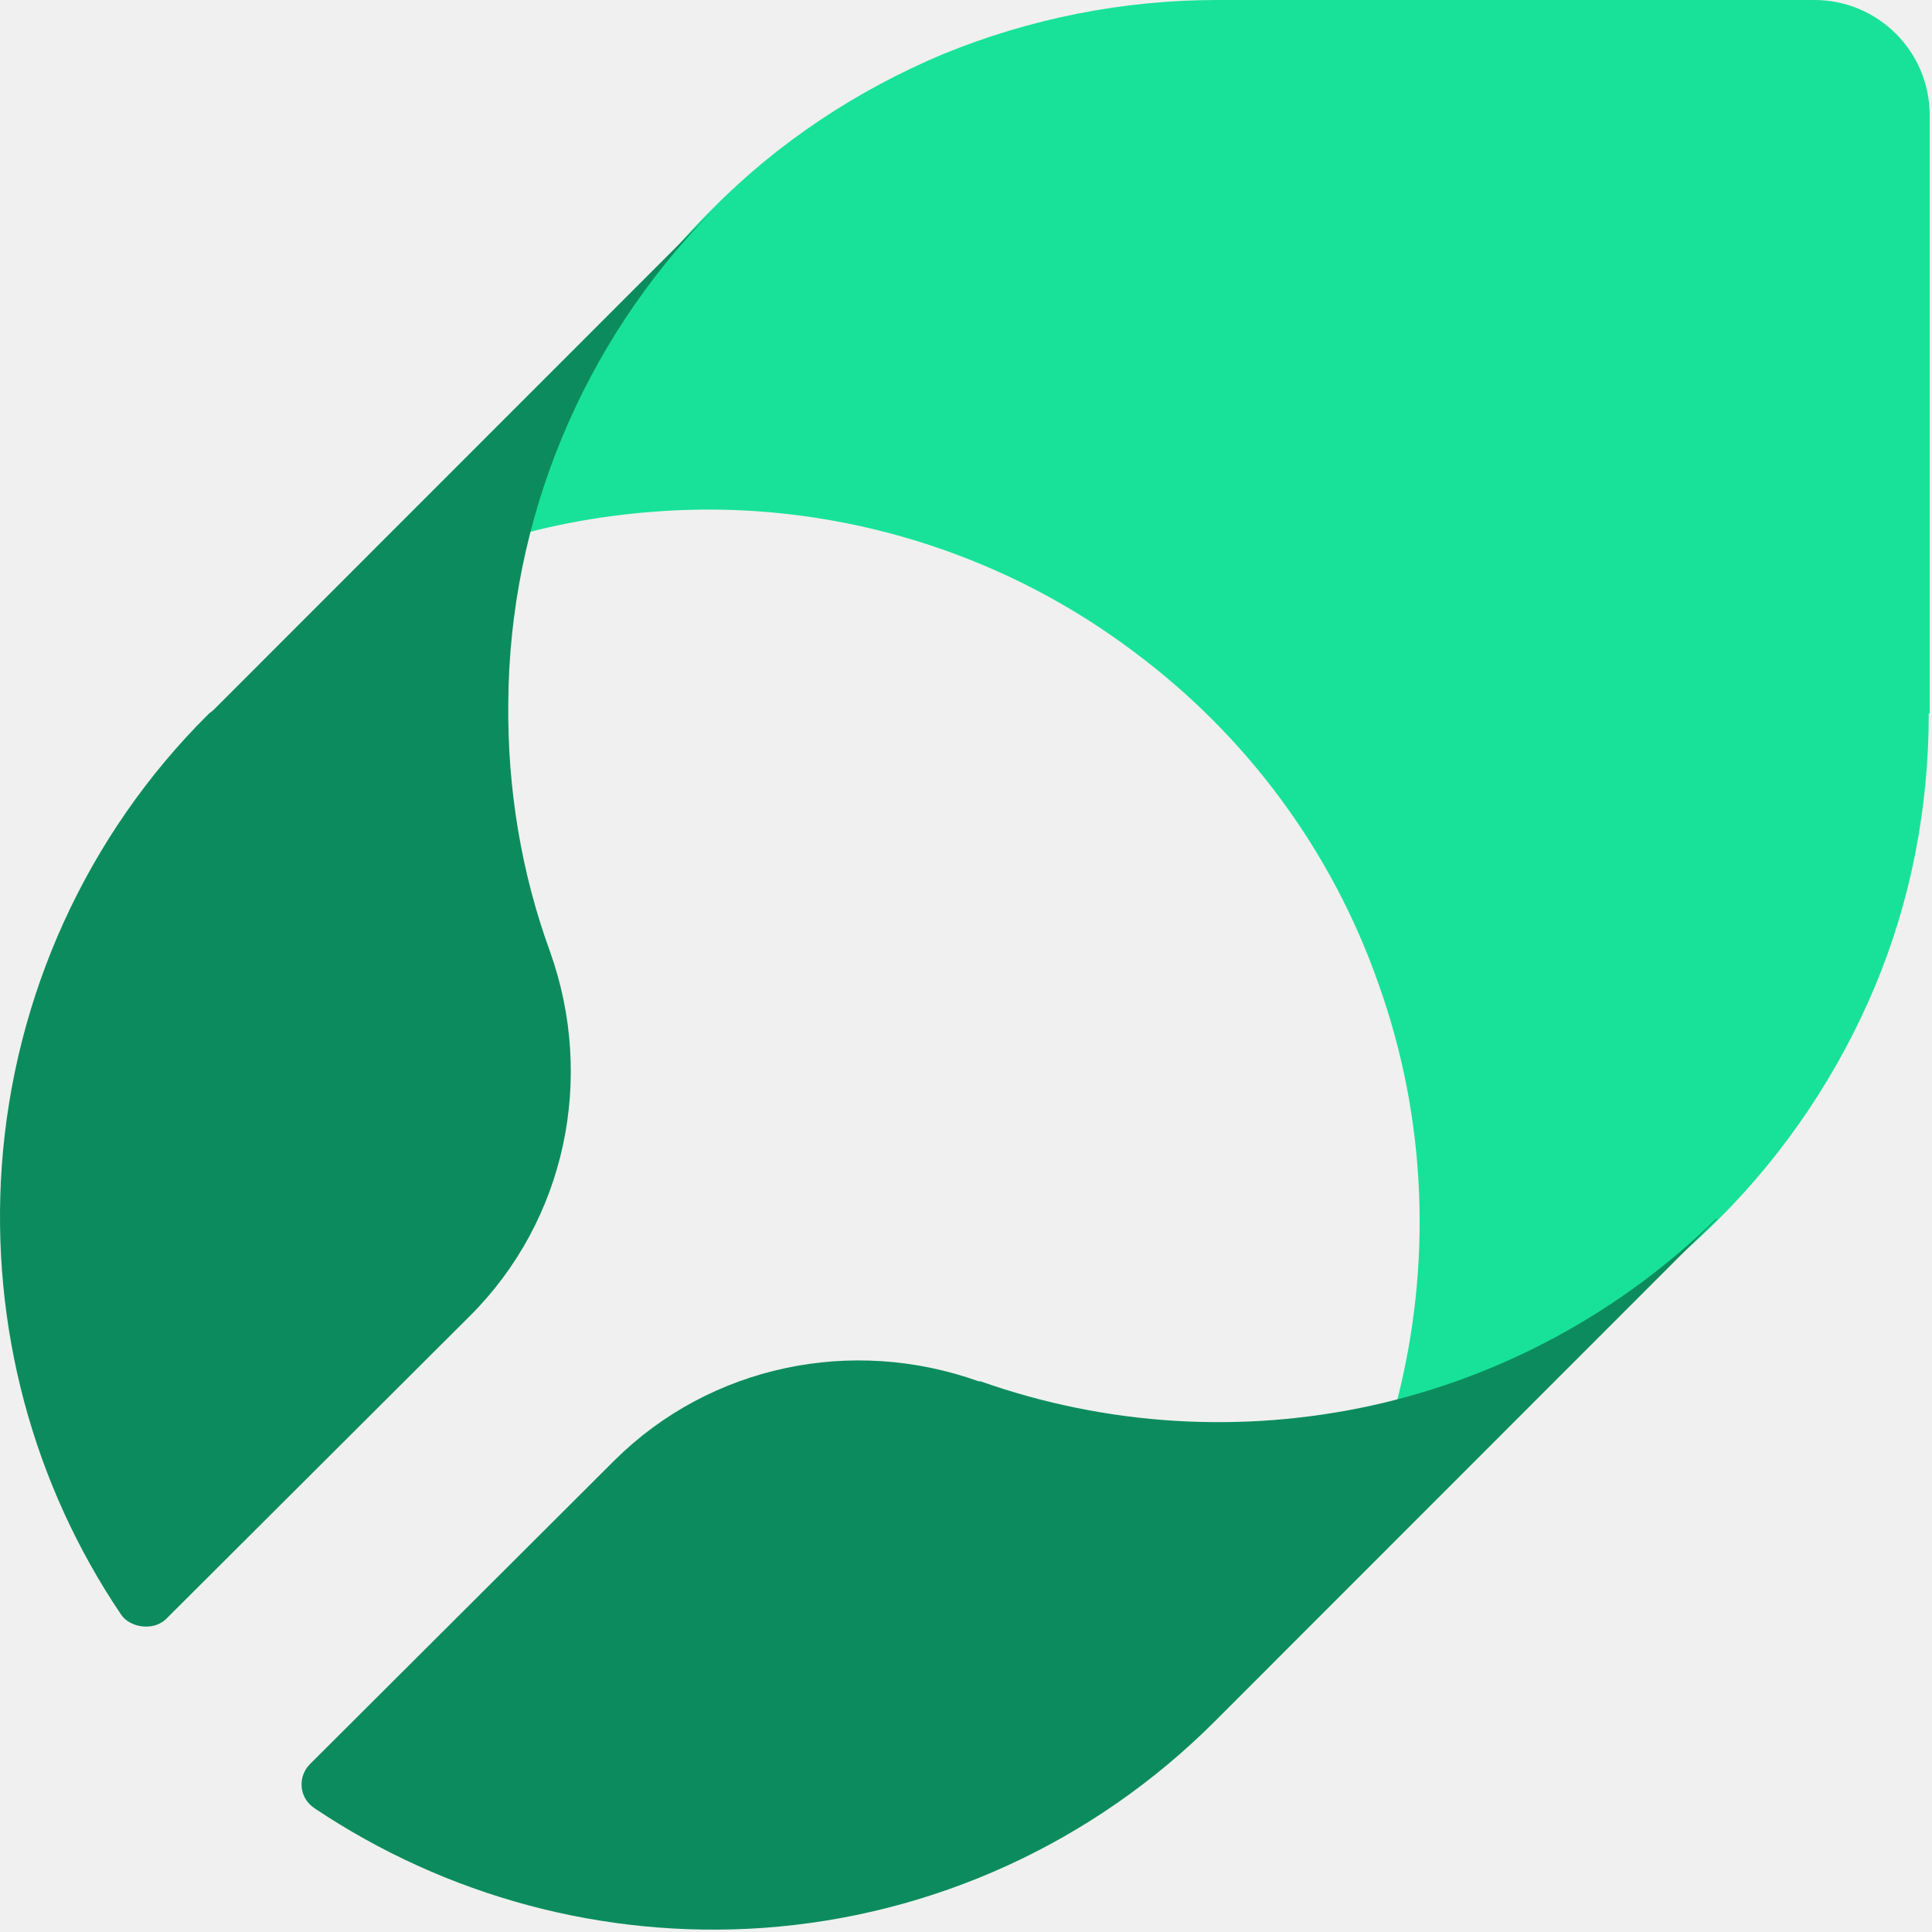
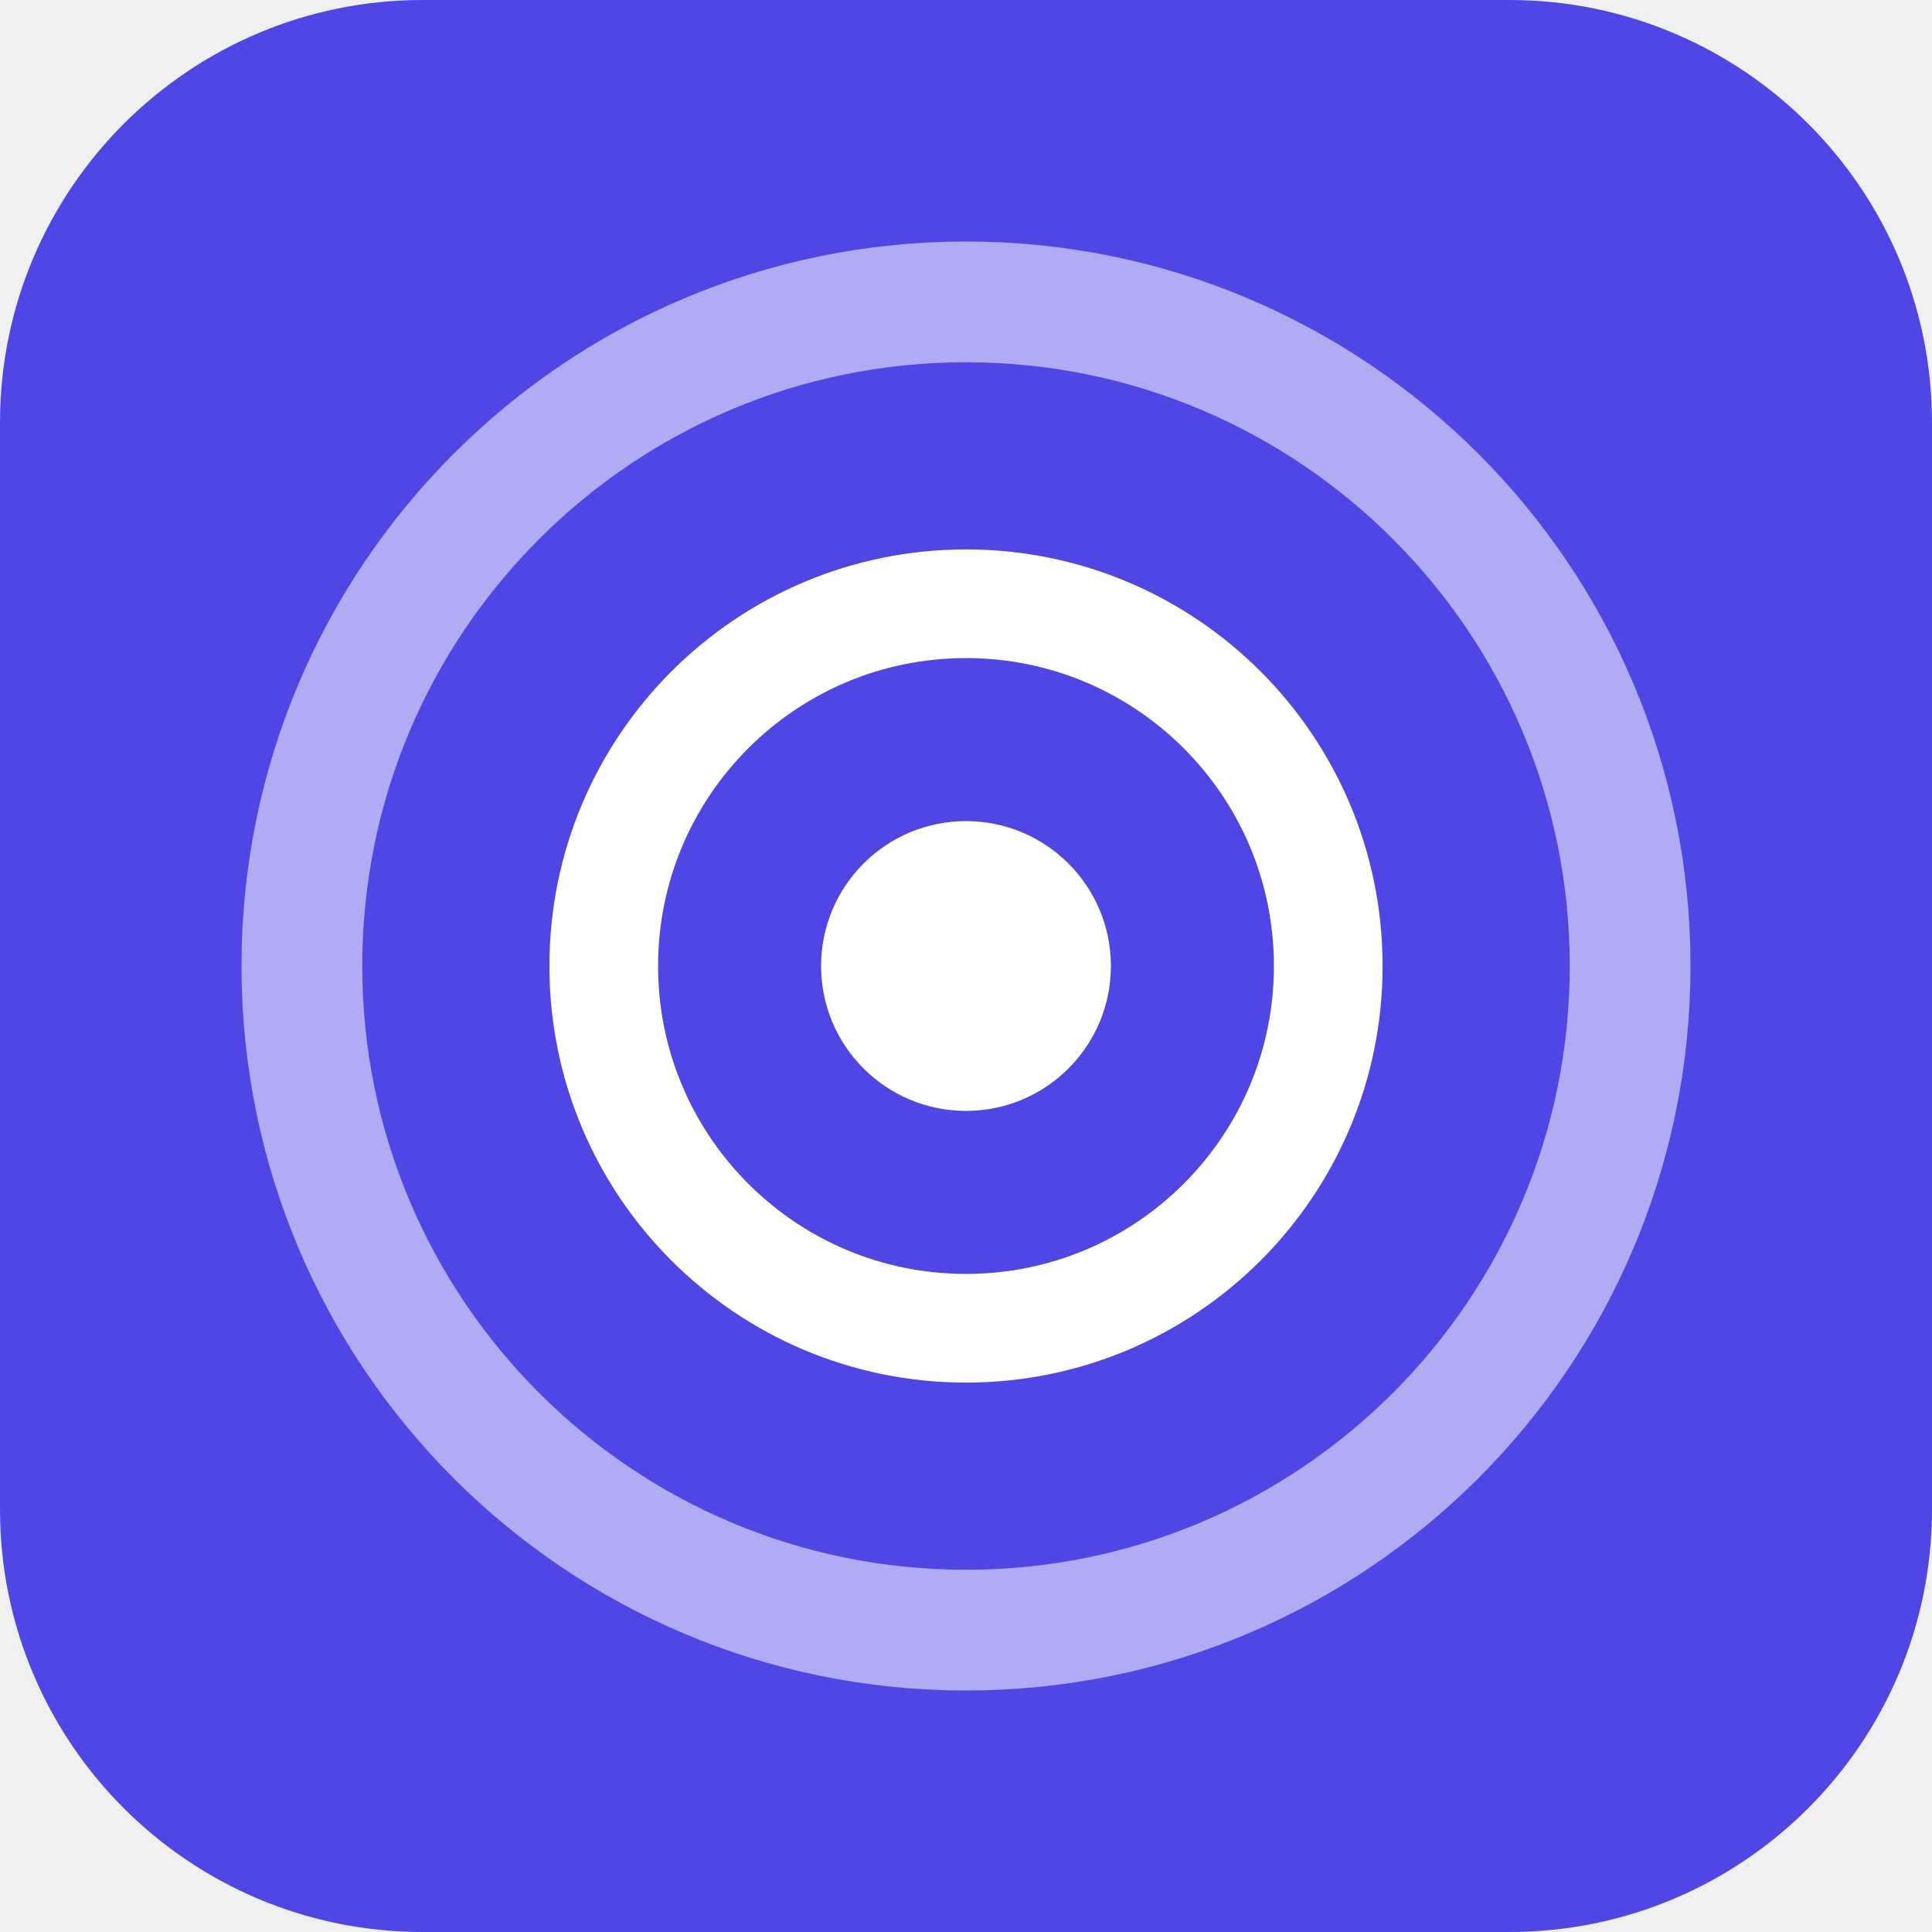
- <svg xmlns="http://www.w3.org/2000/svg" width="502" height="502" viewBox="0 0 502 502" fill="none">
-   <path d="M501.402 185.33V29.962C501.402 13.29 487.876 0 471.453 0H316.156C291.763 0 267.611 4.832 245.15 14.014C222.689 23.438 202.16 36.969 185.012 54.367L183.804 55.575C161.101 78.53 144.92 107.042 136.708 138.454C151.441 134.588 166.656 132.655 181.871 132.413C222.447 131.93 262.298 144.978 294.661 169.383C323.885 191.13 346.104 221.092 358.18 255.645C370.739 290.681 372.188 328.859 362.769 364.862C393.925 356.647 422.666 340.457 445.611 317.744L446.818 316.536C463.966 299.38 477.732 278.841 487.151 256.37C496.571 233.898 501.16 209.735 501.16 185.33H501.402Z" fill="#18E299" />
-   <path d="M132.071 182.706C132.312 135.044 151.32 89.307 184.764 55.125L55.557 184.391C55.076 184.873 54.594 185.113 54.113 185.595C22.593 216.888 3.586 258.774 0.458 303.066C-2.43 344.47 8.397 385.392 31.496 419.575C33.699 422.835 39.677 423.907 43.046 420.778L122.206 341.822C146.989 317.028 154.689 280.198 142.899 247.219C135.44 226.758 131.831 204.852 132.071 182.706Z" fill="#0C8C5E" />
-   <path d="M446.067 316.547C421.284 340.86 390.245 357.71 356.56 365.172C322.634 372.635 287.506 370.468 254.783 358.914C254.783 358.914 254.542 358.914 254.301 358.914C221.338 347.118 184.525 354.821 159.742 379.375L80.581 458.331C77.212 461.701 77.694 467.238 81.784 469.885C115.95 492.754 156.855 503.827 198.24 500.938C242.512 497.809 284.137 478.792 315.656 447.258L316.859 446.054L446.067 316.788V316.547Z" fill="#0C8C5E" />
+ <svg xmlns="http://www.w3.org/2000/svg" width="32" height="32" viewBox="0 0 32 32">
+   <rect width="32" height="32" rx="7" fill="#4F46E5" />
+   <circle cx="16" cy="16" r="11" fill="none" stroke="#FFFFFF" stroke-width="2" opacity="0.55" />
+   <circle cx="16" cy="16" r="6" fill="none" stroke="#FFFFFF" stroke-width="1.8" />
+   <circle cx="16" cy="16" r="2.4" fill="#FFFFFF" />
</svg>
